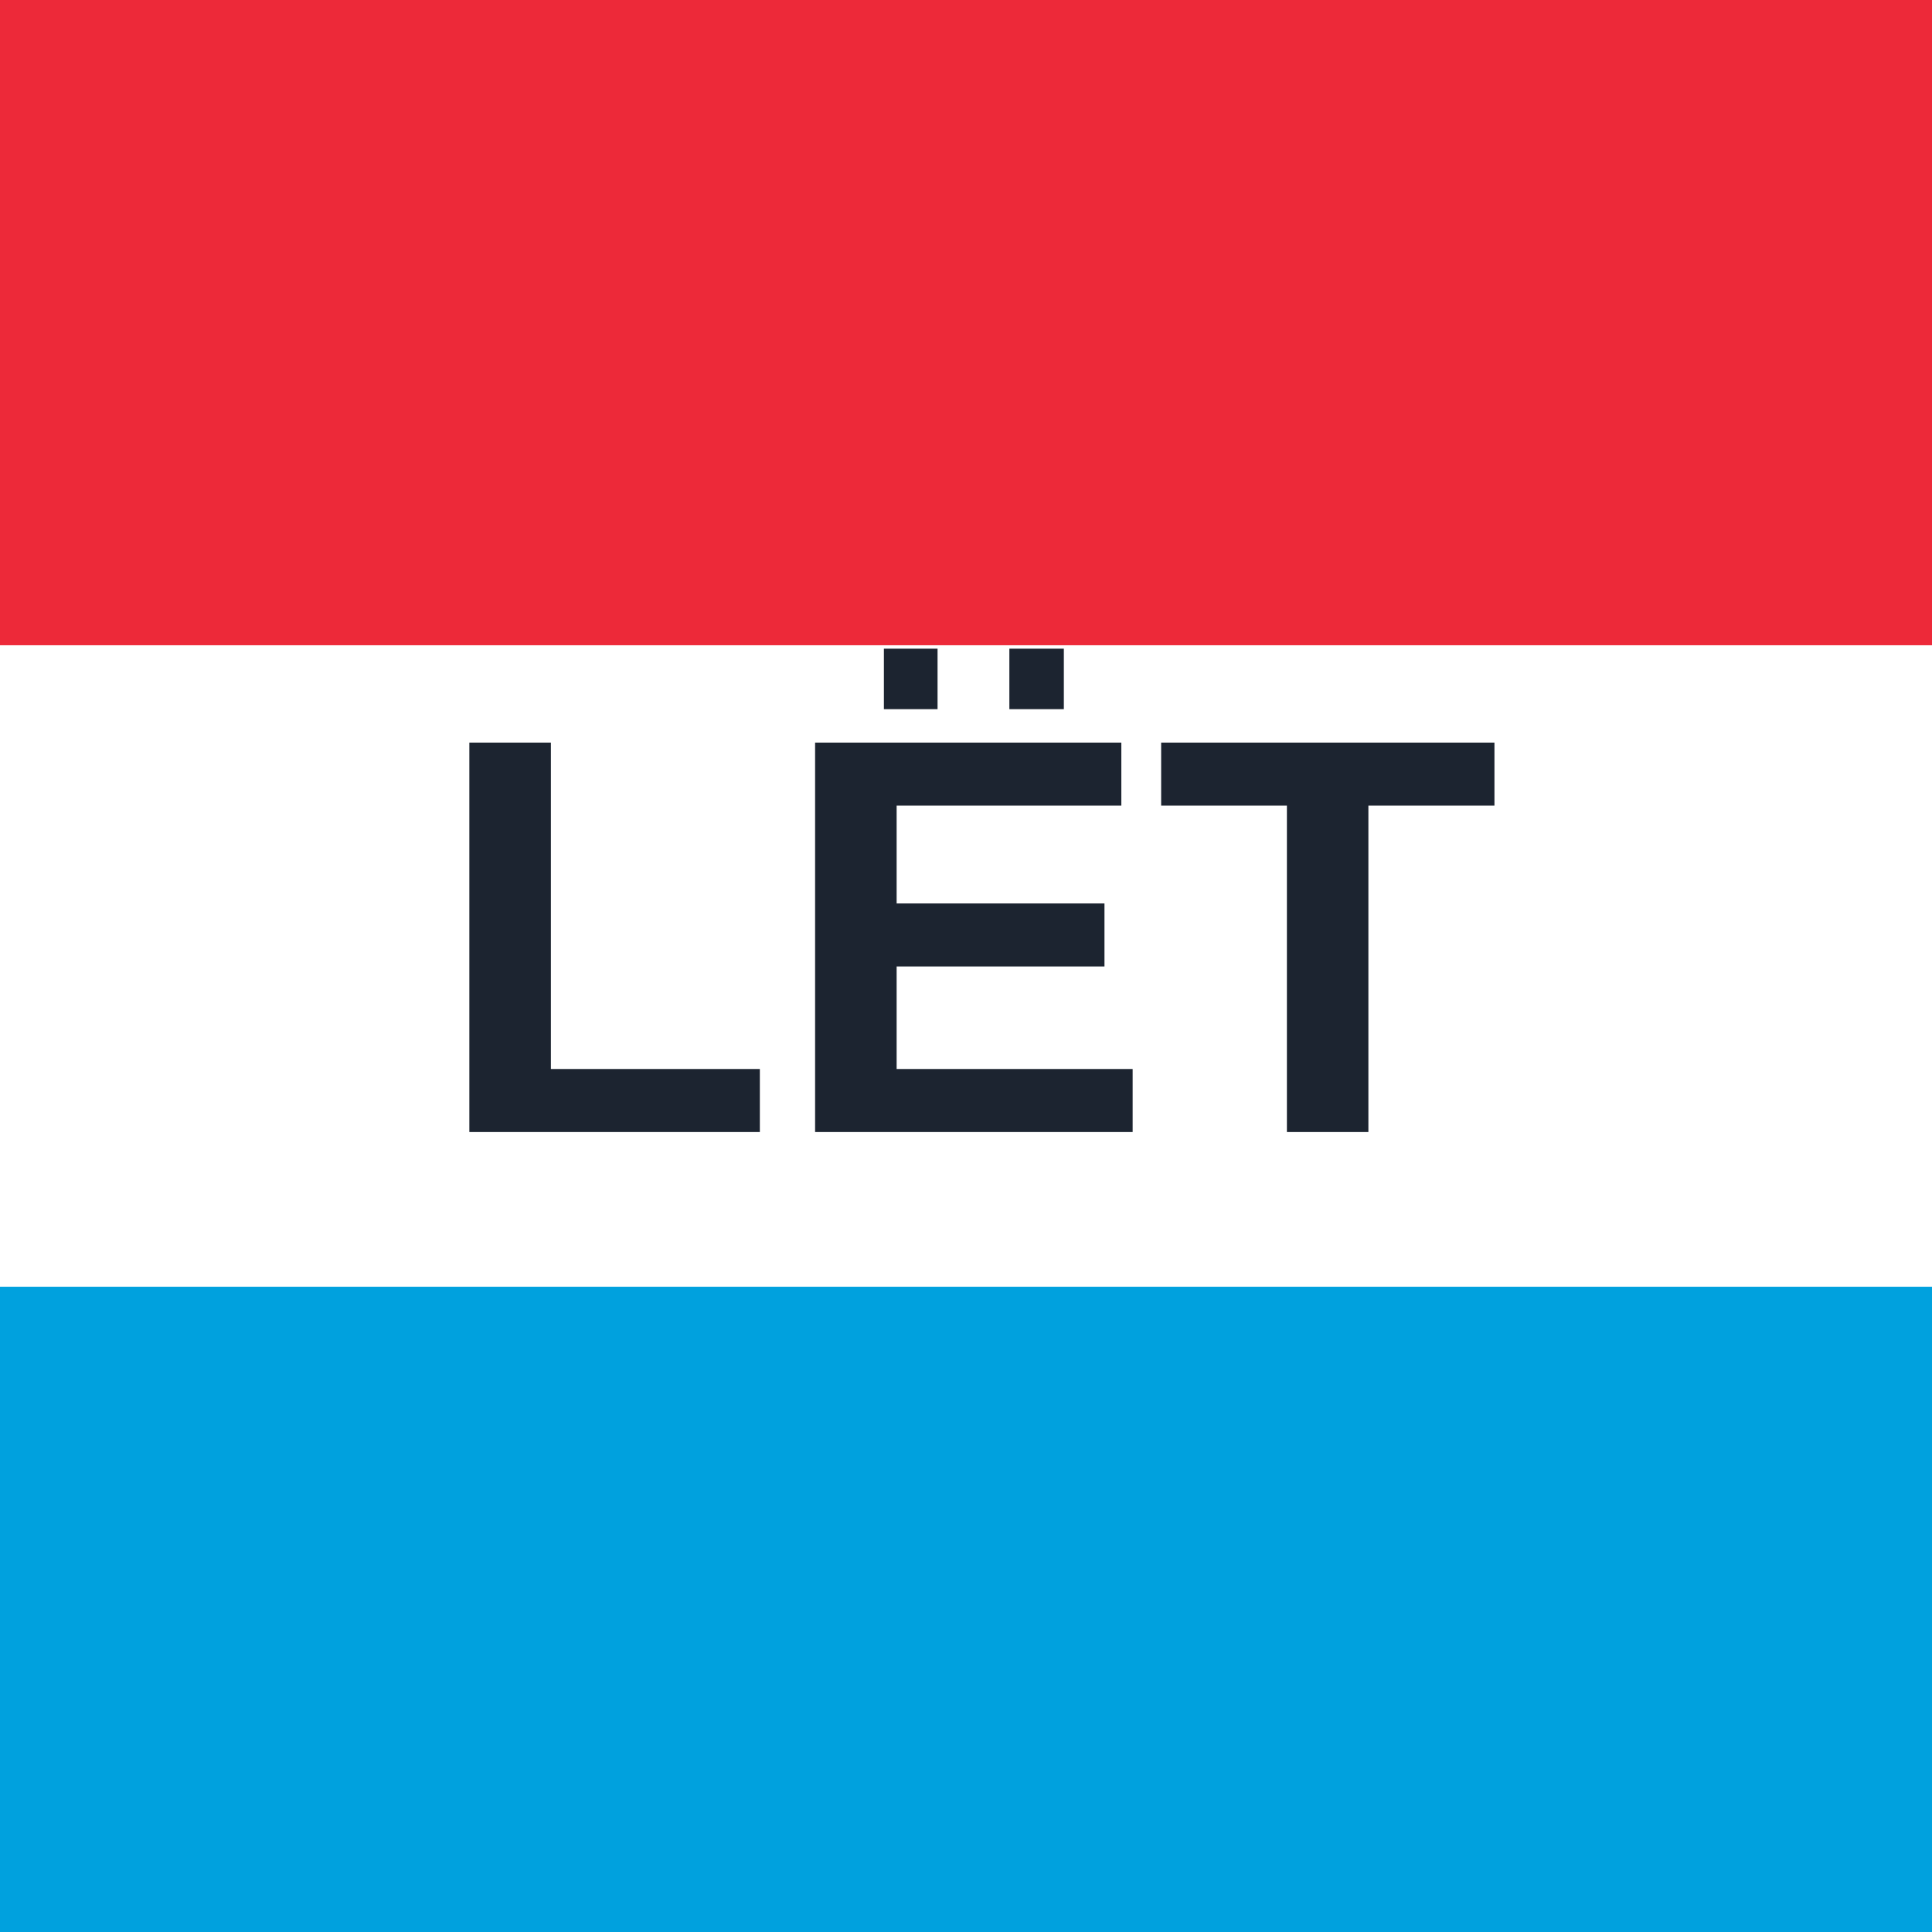
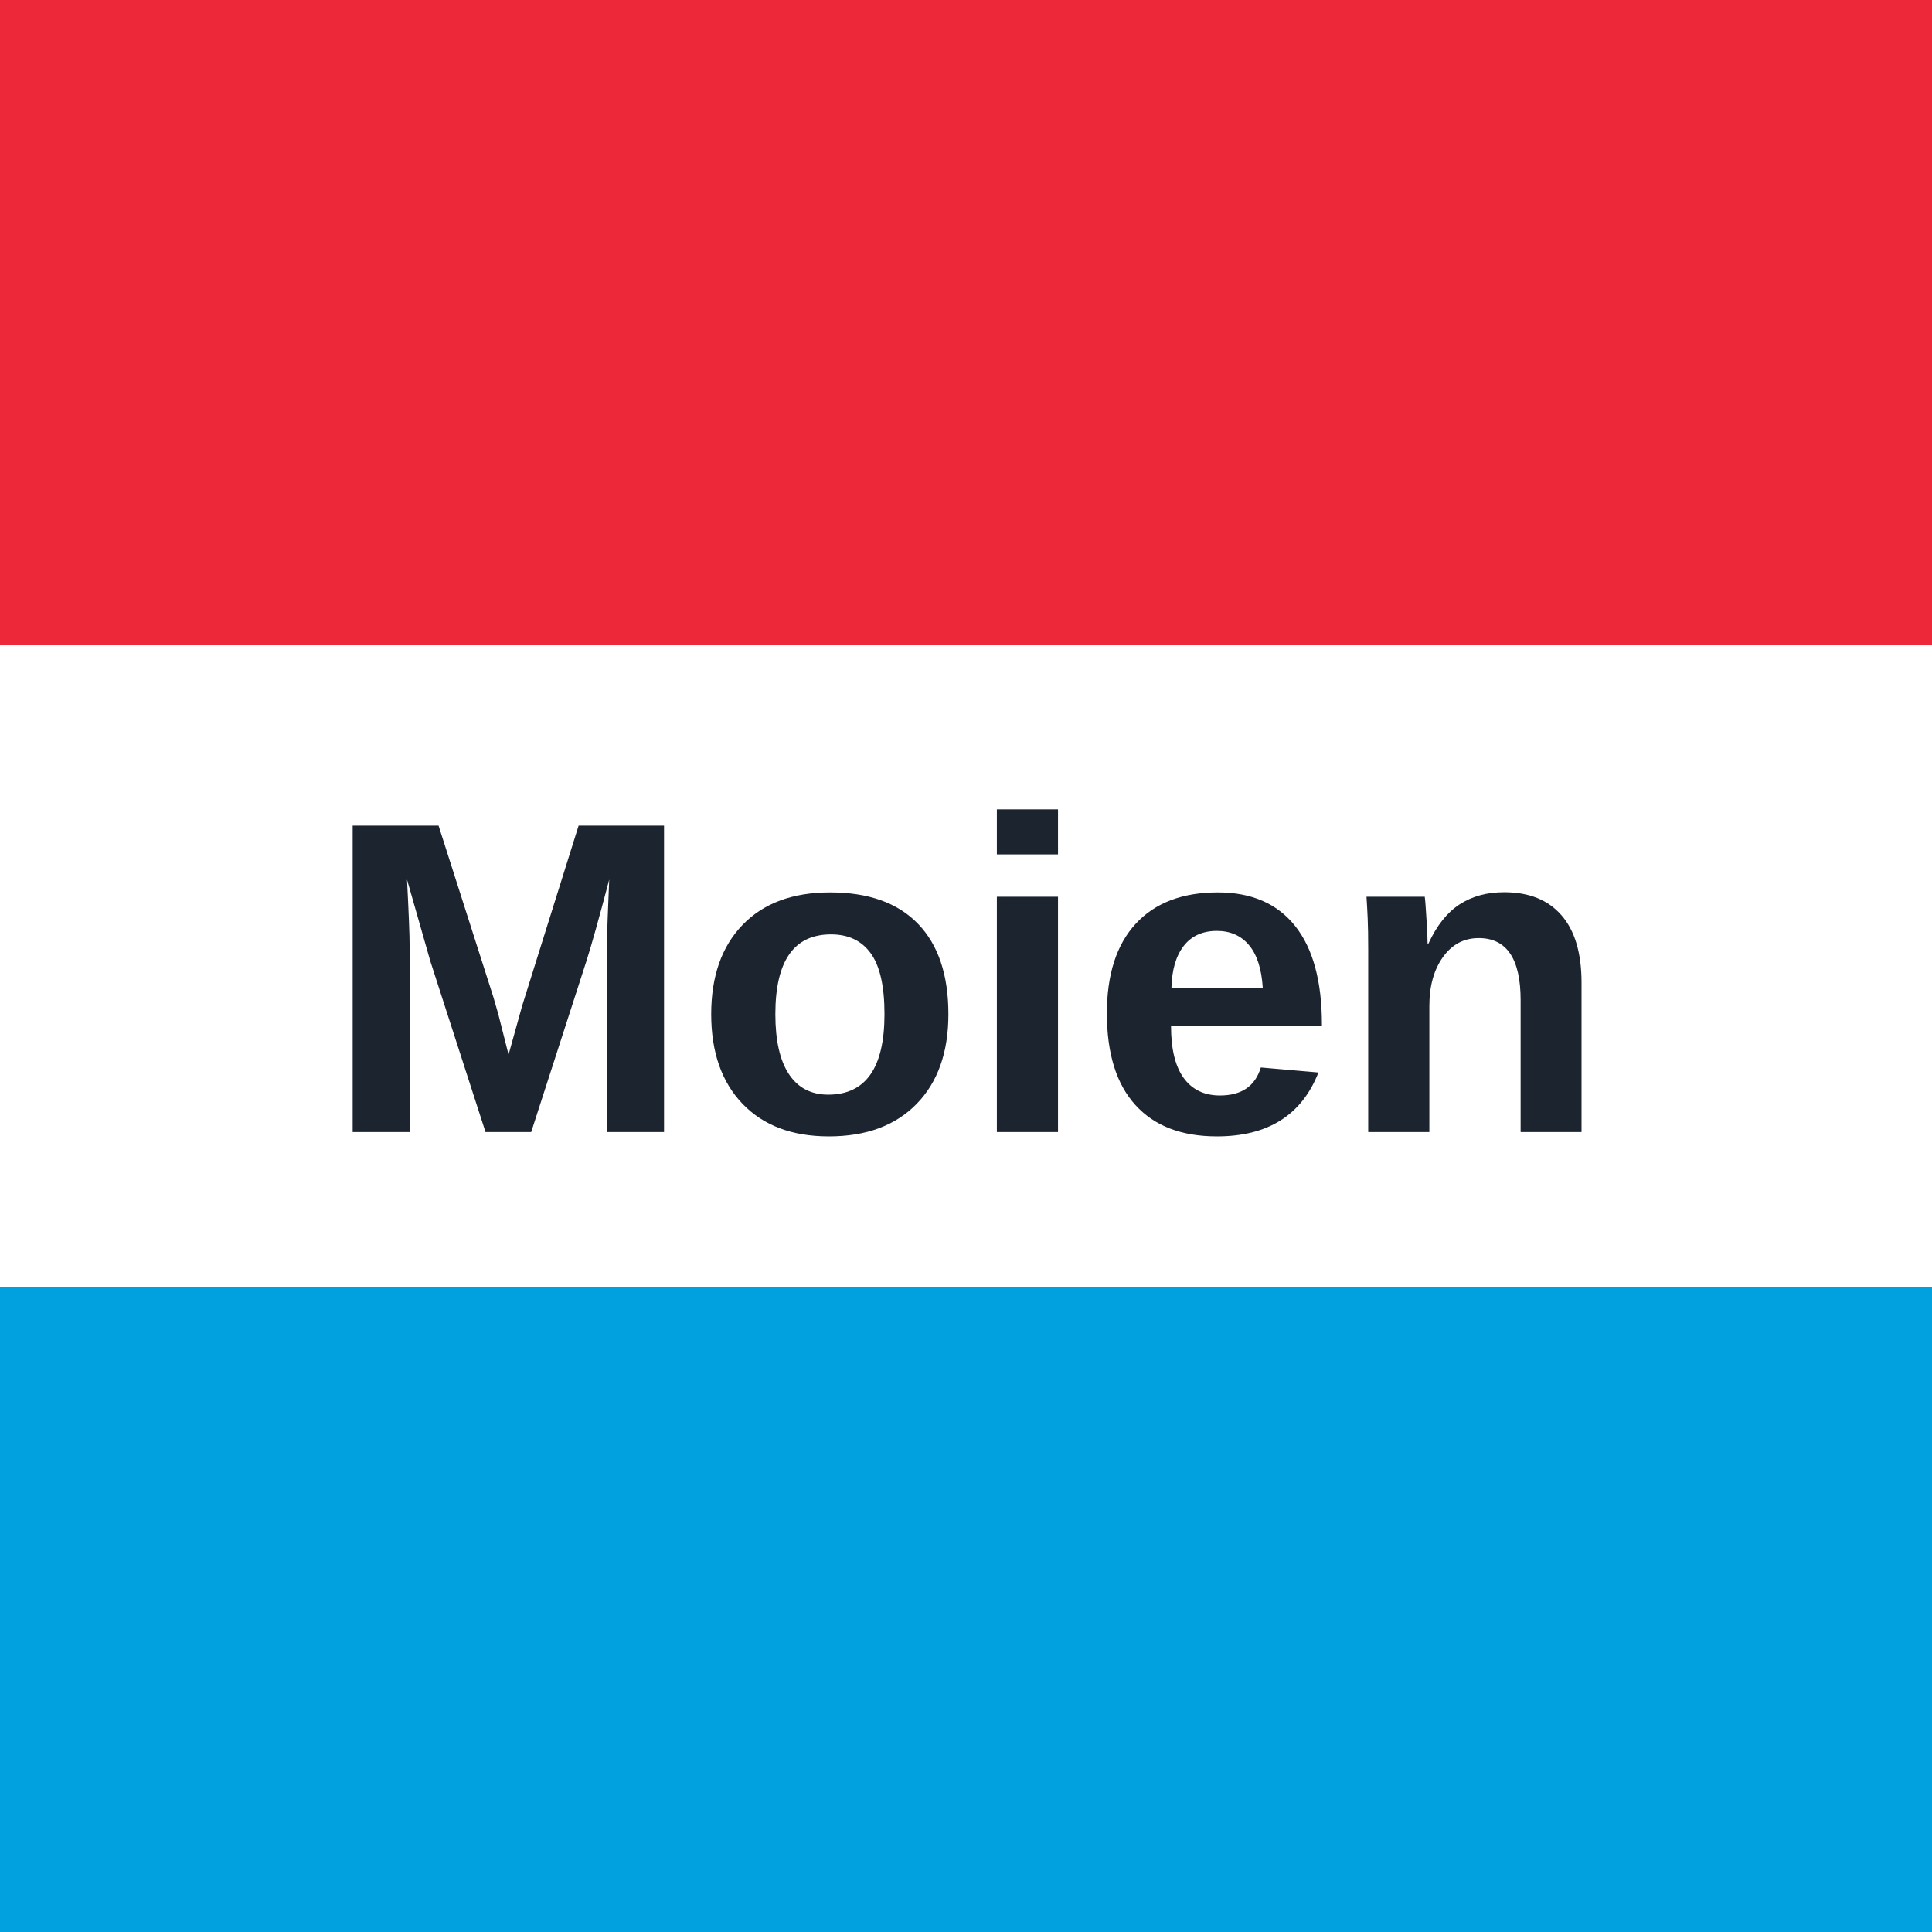
<svg xmlns="http://www.w3.org/2000/svg" viewBox="0 0 512 512">
  <rect width="512" height="512" rx="96" fill="#ffffff" />
  <rect y="0" width="512" height="171" fill="#ed2939" />
  <rect y="341" width="512" height="171" fill="#00a1de" />
-   <text x="256" y="300" font-family="Arial, Helvetica, sans-serif" font-size="150" font-weight="700" text-anchor="middle" fill="#1c2430">LËT</text>
+   <text x="256" y="300" font-family="Arial, Helvetica, sans-serif" font-size="118" font-weight="700" text-anchor="middle" fill="#1c2430">Moien</text>
</svg>
